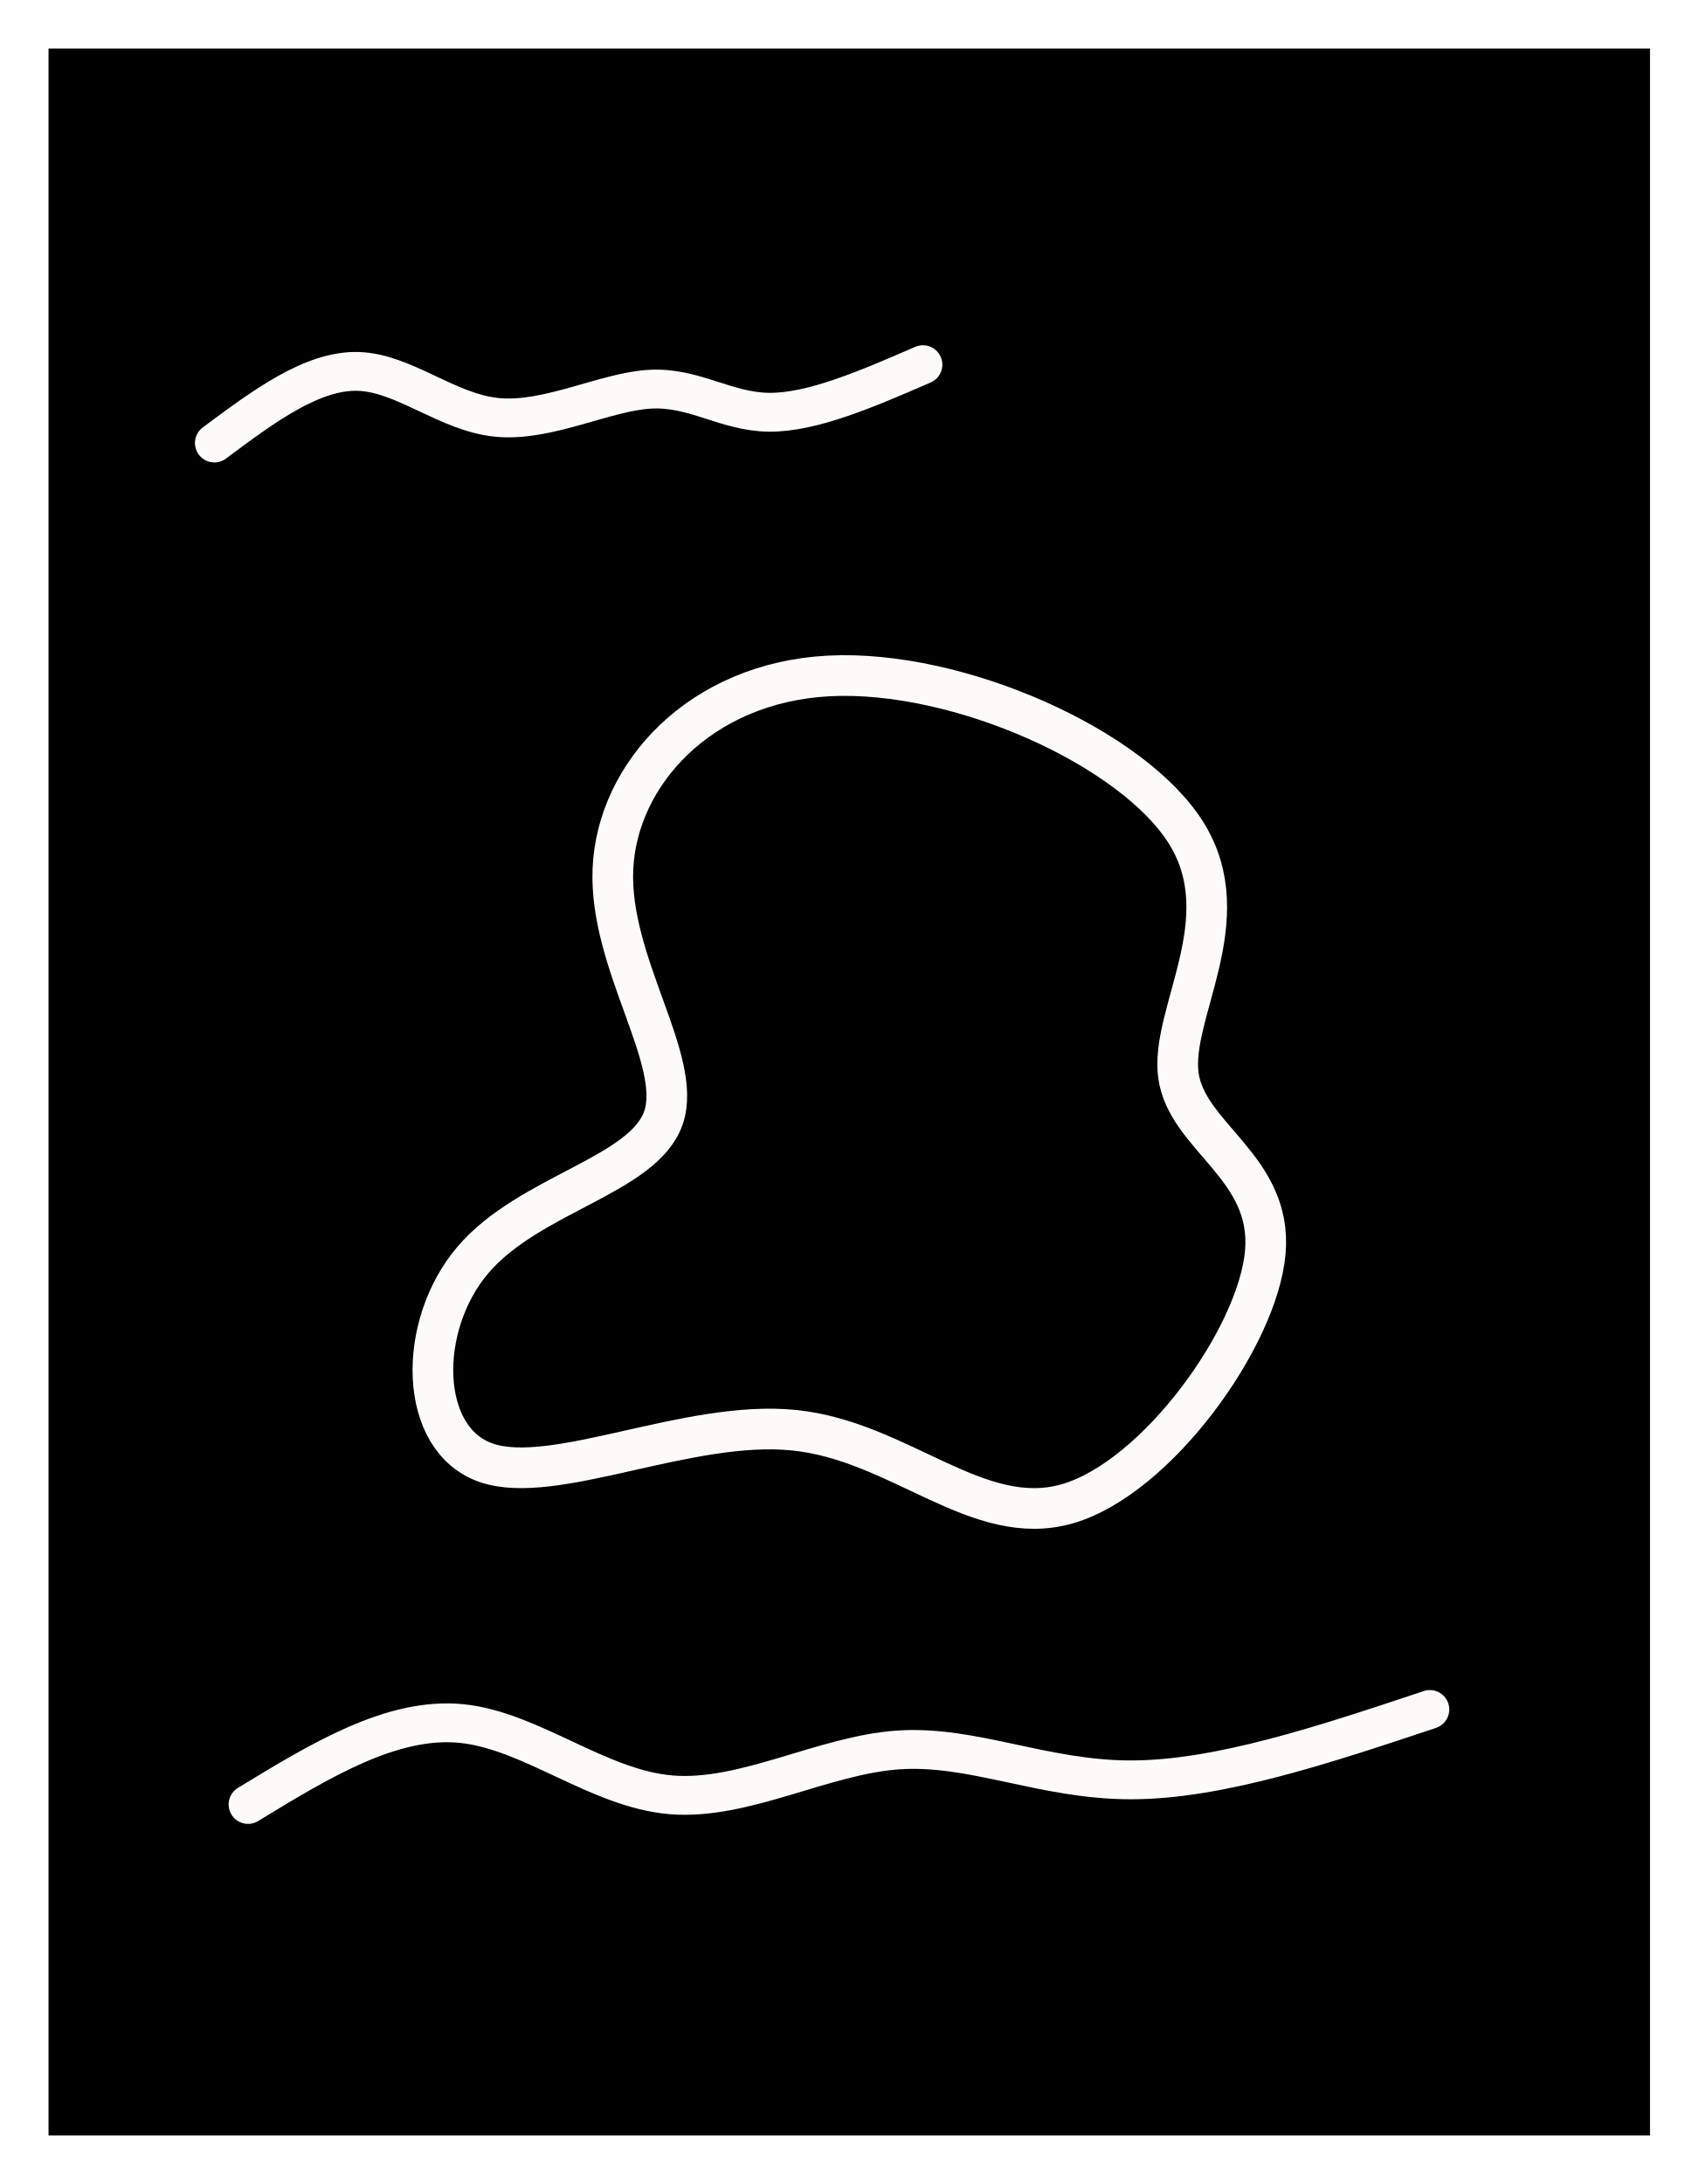
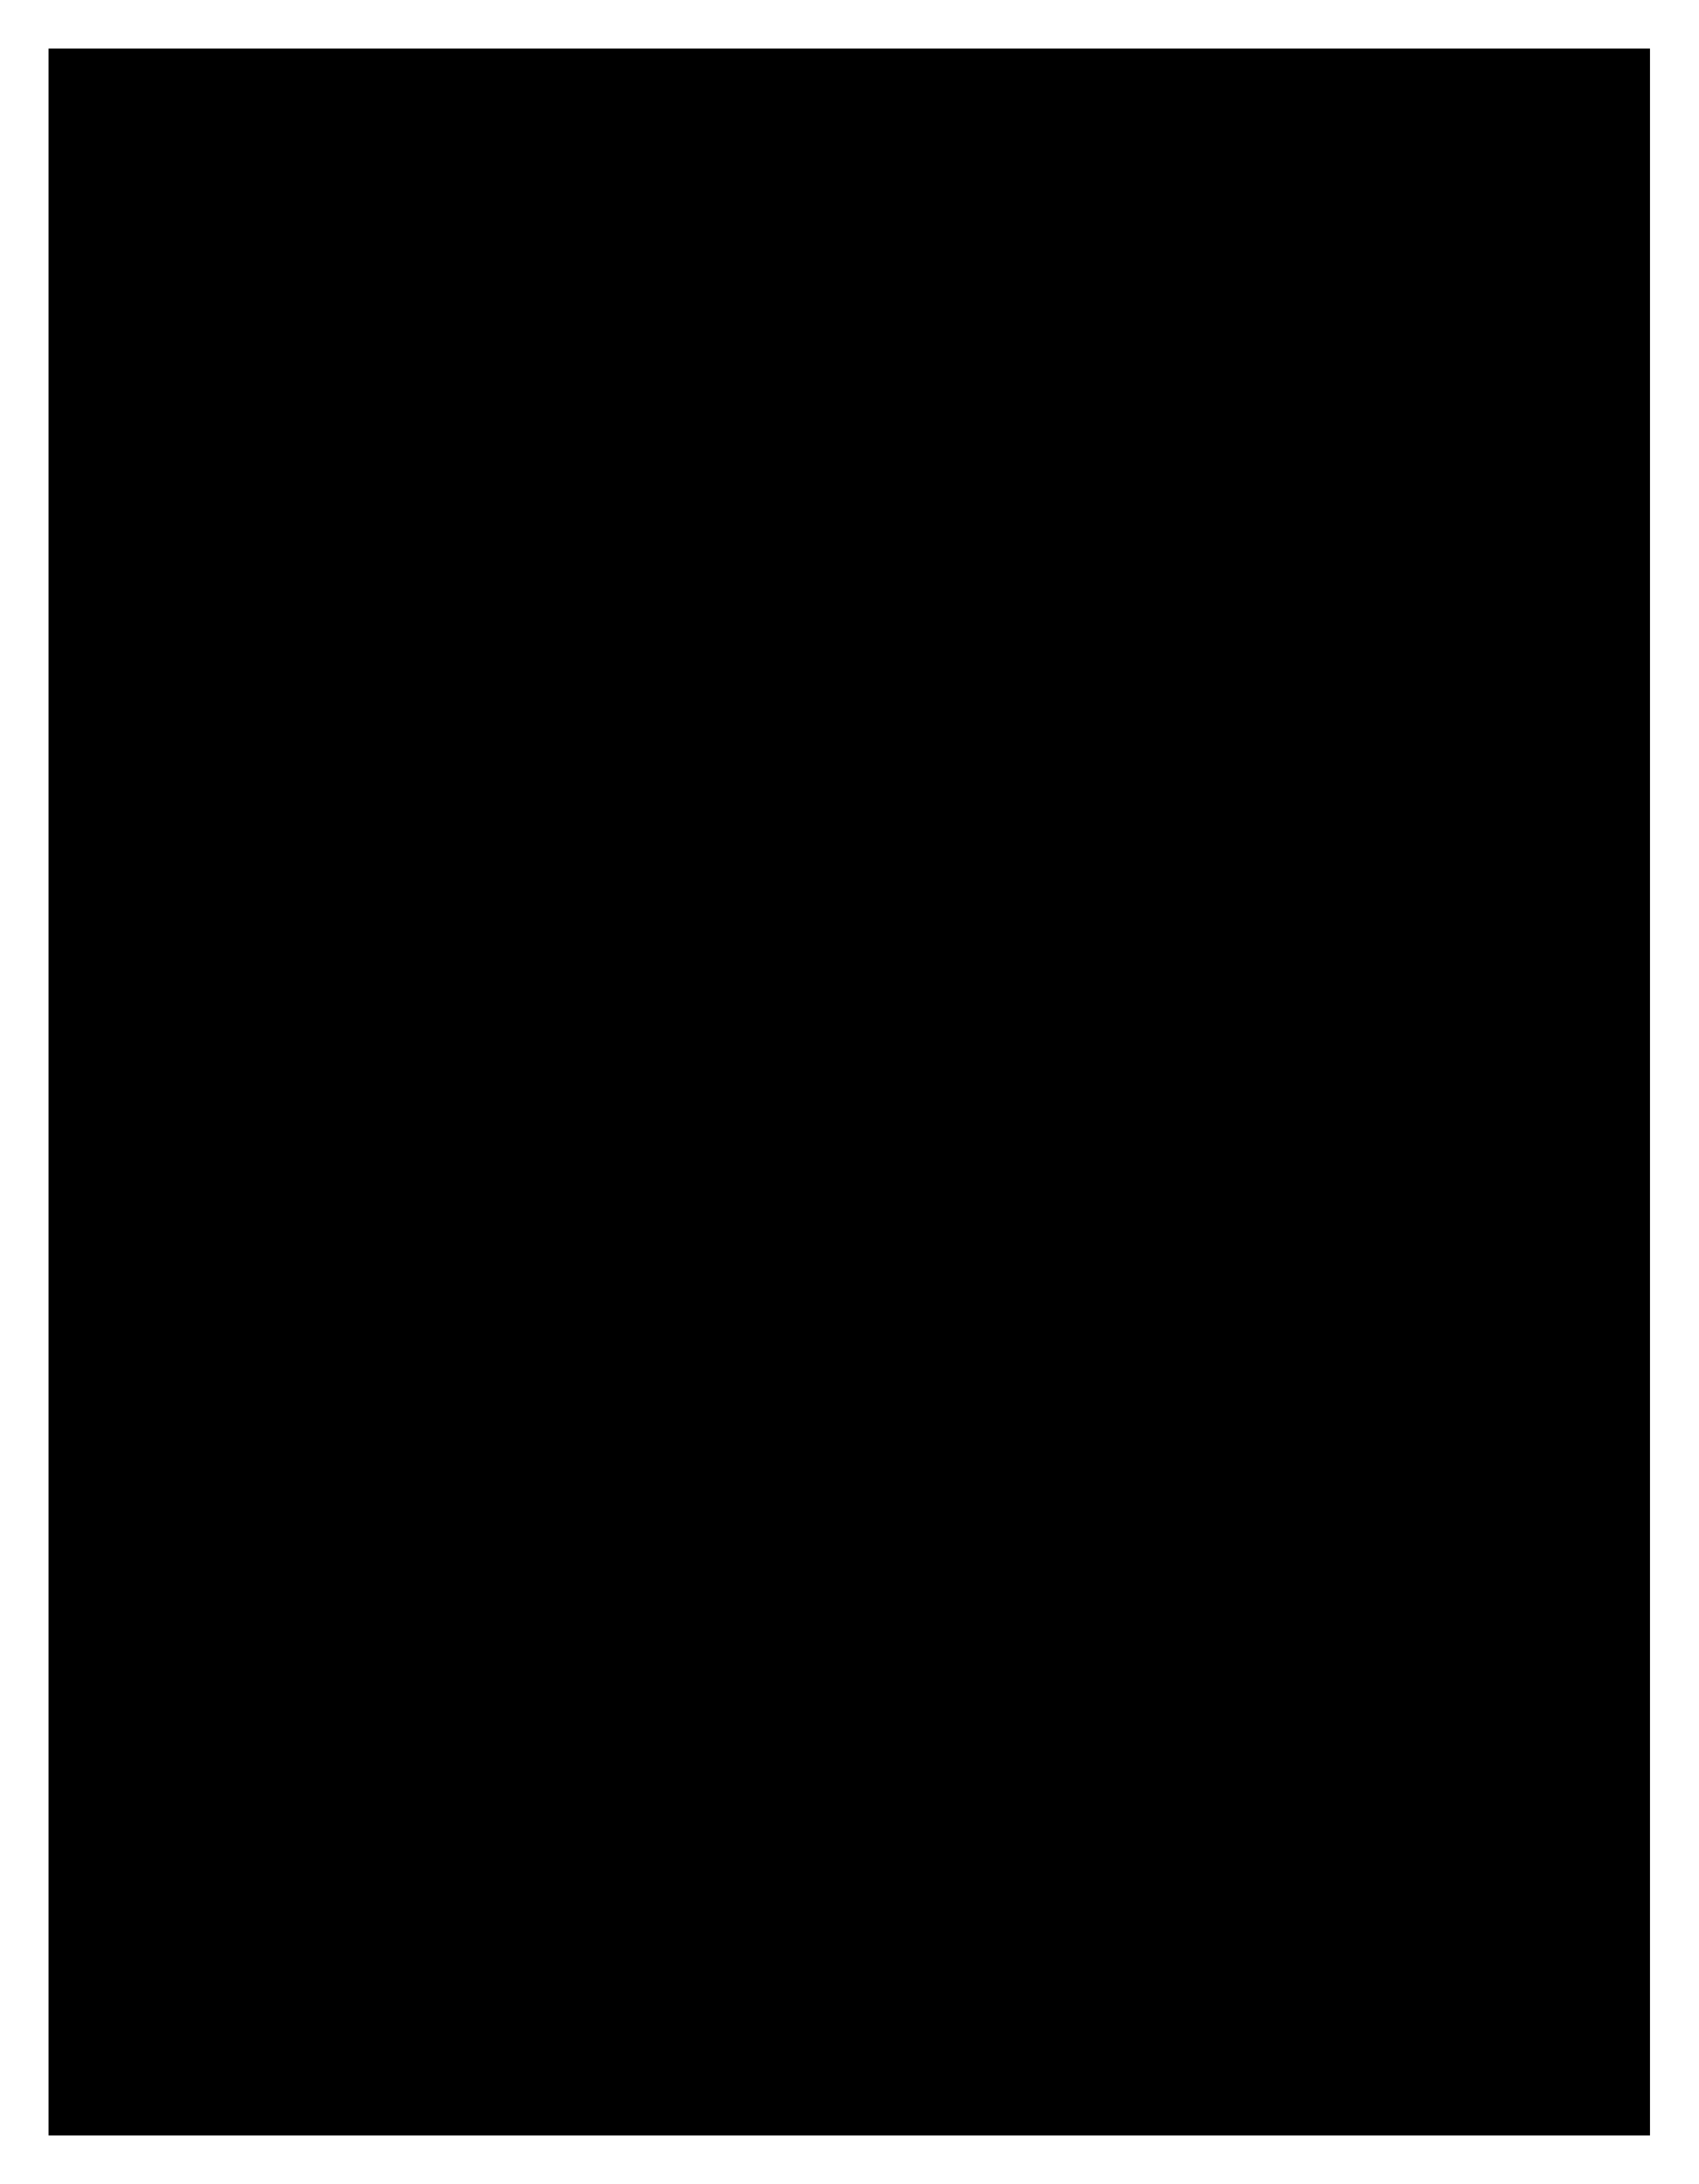
- <svg xmlns="http://www.w3.org/2000/svg" width="35px" height="45px" version="1.1" id="svg37302">
-   <defs id="defs37306">
-     </defs>
-   <rect style="fill:#000000;fill-opacity:1;stroke-width:2.135;stroke-linecap:round;stroke-linejoin:round;stroke-miterlimit:33.2;paint-order:markers fill stroke" id="rect37425-8" width="33" height="43" x="1" y="1" />
-   <path style="fill:none;stroke:#fffafa;stroke-width:0.838;stroke-linecap:round;stroke-linejoin:round;stroke-miterlimit:33.2;stroke-dasharray:none;stroke-opacity:1;paint-order:markers fill stroke" d="m 10.019,30.14 c 1.399,0.482 4.163,-0.895 6.347,-0.671 2.184,0.224 3.787,2.048 5.63,1.515 1.842,-0.534 3.923,-3.425 4.077,-5.181 0.154,-1.755 -1.62,-2.375 -1.791,-3.649 -0.171,-1.274 1.262,-3.201 0.171,-4.974 -1.092,-1.773 -4.708,-3.39 -7.37,-3.253 -2.662,0.138 -4.368,2.031 -4.453,3.976 -0.085,1.945 1.45,3.942 1.041,5.129 -0.409,1.187 -2.764,1.566 -3.924,2.926 -1.16,1.36 -1.126,3.701 0.273,4.182 z" id="path40717-0" />
-   <path style="fill:none;fill-opacity:1;stroke:#fffafa;stroke-width:0.8;stroke-linecap:round;stroke-linejoin:round;stroke-miterlimit:33.2;stroke-dasharray:none;stroke-opacity:1;paint-order:markers fill stroke" d="m 5.111,37.18 c 1.486,-0.906 2.972,-1.812 4.404,-1.667 1.432,0.145 2.809,1.341 4.312,1.468 1.504,0.126 3.134,-0.816 4.675,-0.924 1.541,-0.108 2.99,0.616 4.802,0.616 1.812,-3.17e-4 3.986,-0.725 6.16,-1.45" id="path43523-77" />
-   <path style="fill:none;fill-opacity:1;stroke:#fffafa;stroke-width:0.8;stroke-linecap:round;stroke-linejoin:round;stroke-miterlimit:33.2;stroke-dasharray:none;stroke-opacity:1;paint-order:markers fill stroke" d="M 4.417,9.128 C 5.429,8.374 6.441,7.62 7.389,7.653 c 0.948,0.033 1.831,0.851 2.864,0.948 1.034,0.097 2.218,-0.528 3.134,-0.581 0.915,-0.054 1.562,0.463 2.455,0.474 0.894,0.011 2.035,-0.485 3.176,-0.98" id="path43527-6" />
+ <svg width="35px" height="45px">
+   <rect class="main-mode-color" style="fill-opacity:1;stroke-width:2.135;stroke-linecap:round;stroke-linejoin:round;stroke-miterlimit:33.2;paint-order:markers fill stroke" id="rect37425-8" width="33" height="43" x="1" y="1" />
+   <path class="secondary-mode-color" style="fill:none;stroke-width:0.838;stroke-linecap:round;stroke-linejoin:round;stroke-miterlimit:33.2;stroke-dasharray:none;stroke-opacity:1;paint-order:markers fill stroke" d="m 10.019,30.14 c 1.399,0.482 4.163,-0.895 6.347,-0.671 2.184,0.224 3.787,2.048 5.63,1.515 1.842,-0.534 3.923,-3.425 4.077,-5.181 0.154,-1.755 -1.62,-2.375 -1.791,-3.649 -0.171,-1.274 1.262,-3.201 0.171,-4.974 -1.092,-1.773 -4.708,-3.39 -7.37,-3.253 -2.662,0.138 -4.368,2.031 -4.453,3.976 -0.085,1.945 1.45,3.942 1.041,5.129 -0.409,1.187 -2.764,1.566 -3.924,2.926 -1.16,1.36 -1.126,3.701 0.273,4.182 z" />
+   <path class="secondary-mode-color" style="fill:none;fill-opacity:1;stroke-width:0.8;stroke-linecap:round;stroke-linejoin:round;stroke-miterlimit:33.2;stroke-dasharray:none;stroke-opacity:1;paint-order:markers fill stroke" d="m 5.111,37.18 c 1.486,-0.906 2.972,-1.812 4.404,-1.667 1.432,0.145 2.809,1.341 4.312,1.468 1.504,0.126 3.134,-0.816 4.675,-0.924 1.541,-0.108 2.99,0.616 4.802,0.616 1.812,-3.17e-4 3.986,-0.725 6.16,-1.45" />
+   <path class="secondary-mode-color" style="fill:none;fill-opacity:1;stroke-width:0.8;stroke-linecap:round;stroke-linejoin:round;stroke-miterlimit:33.2;stroke-dasharray:none;stroke-opacity:1;paint-order:markers fill stroke" d="M 4.417,9.128 C 5.429,8.374 6.441,7.62 7.389,7.653 c 0.948,0.033 1.831,0.851 2.864,0.948 1.034,0.097 2.218,-0.528 3.134,-0.581 0.915,-0.054 1.562,0.463 2.455,0.474 0.894,0.011 2.035,-0.485 3.176,-0.98" />
</svg>
